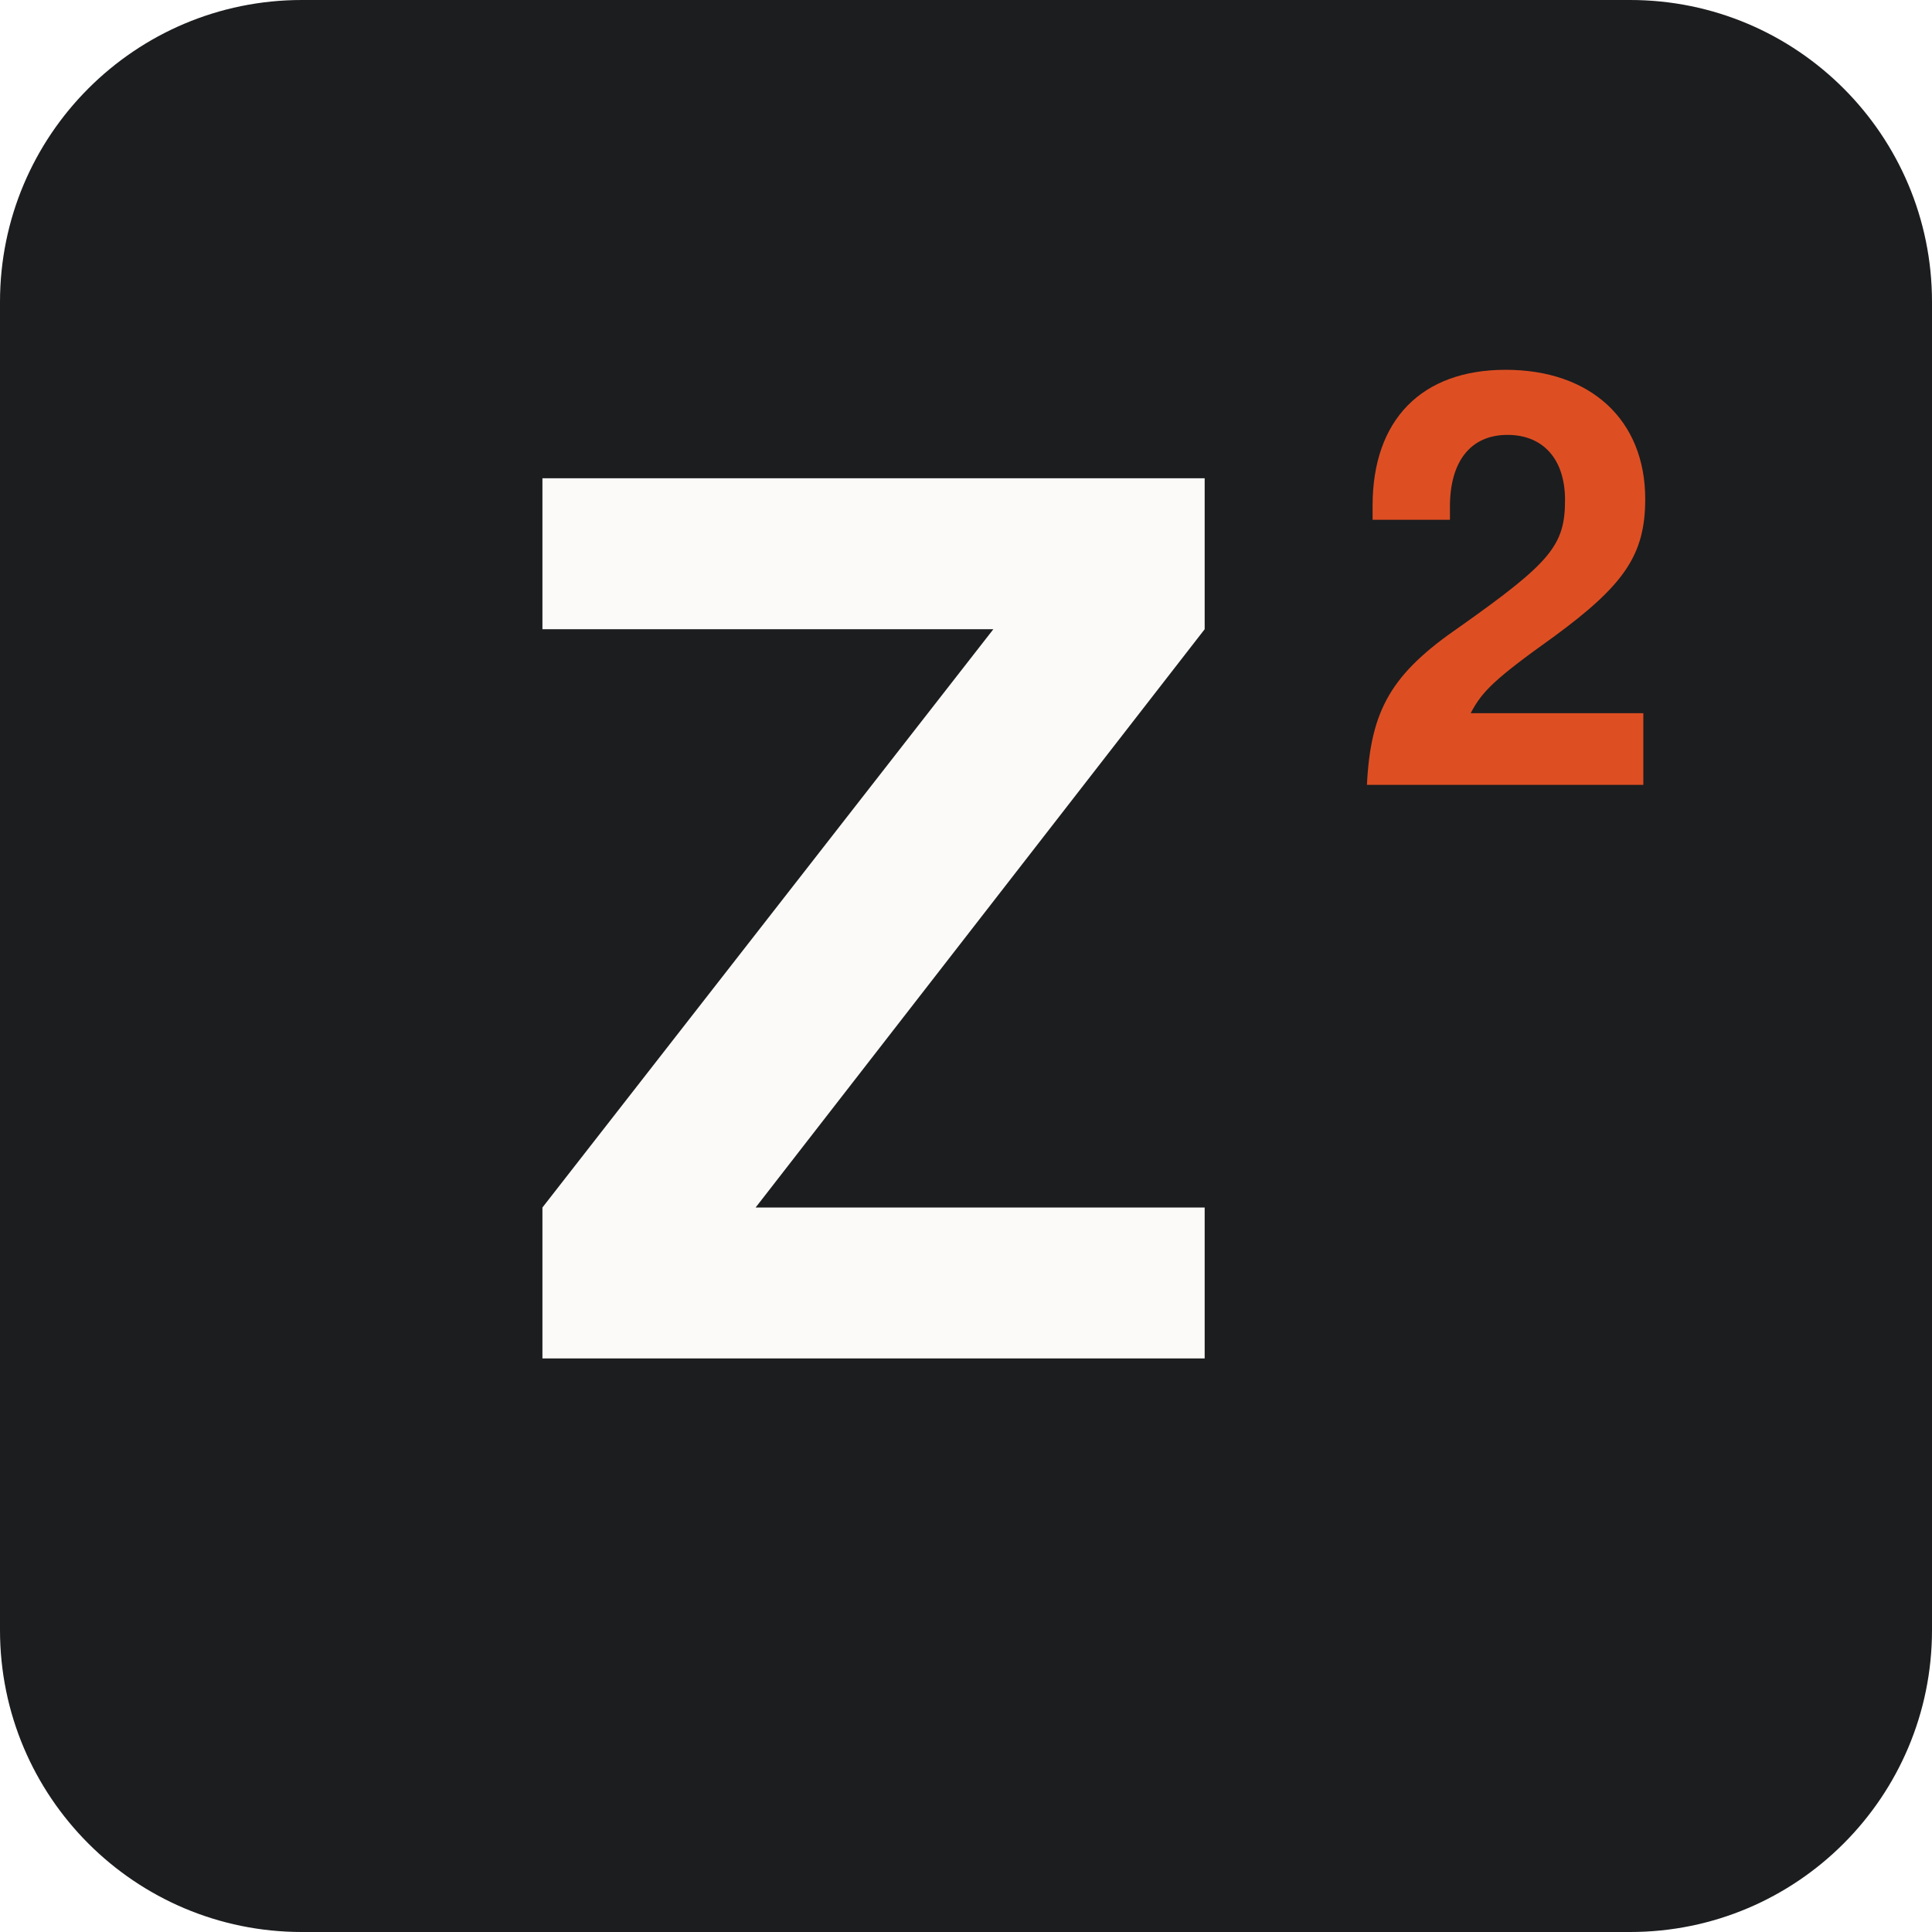
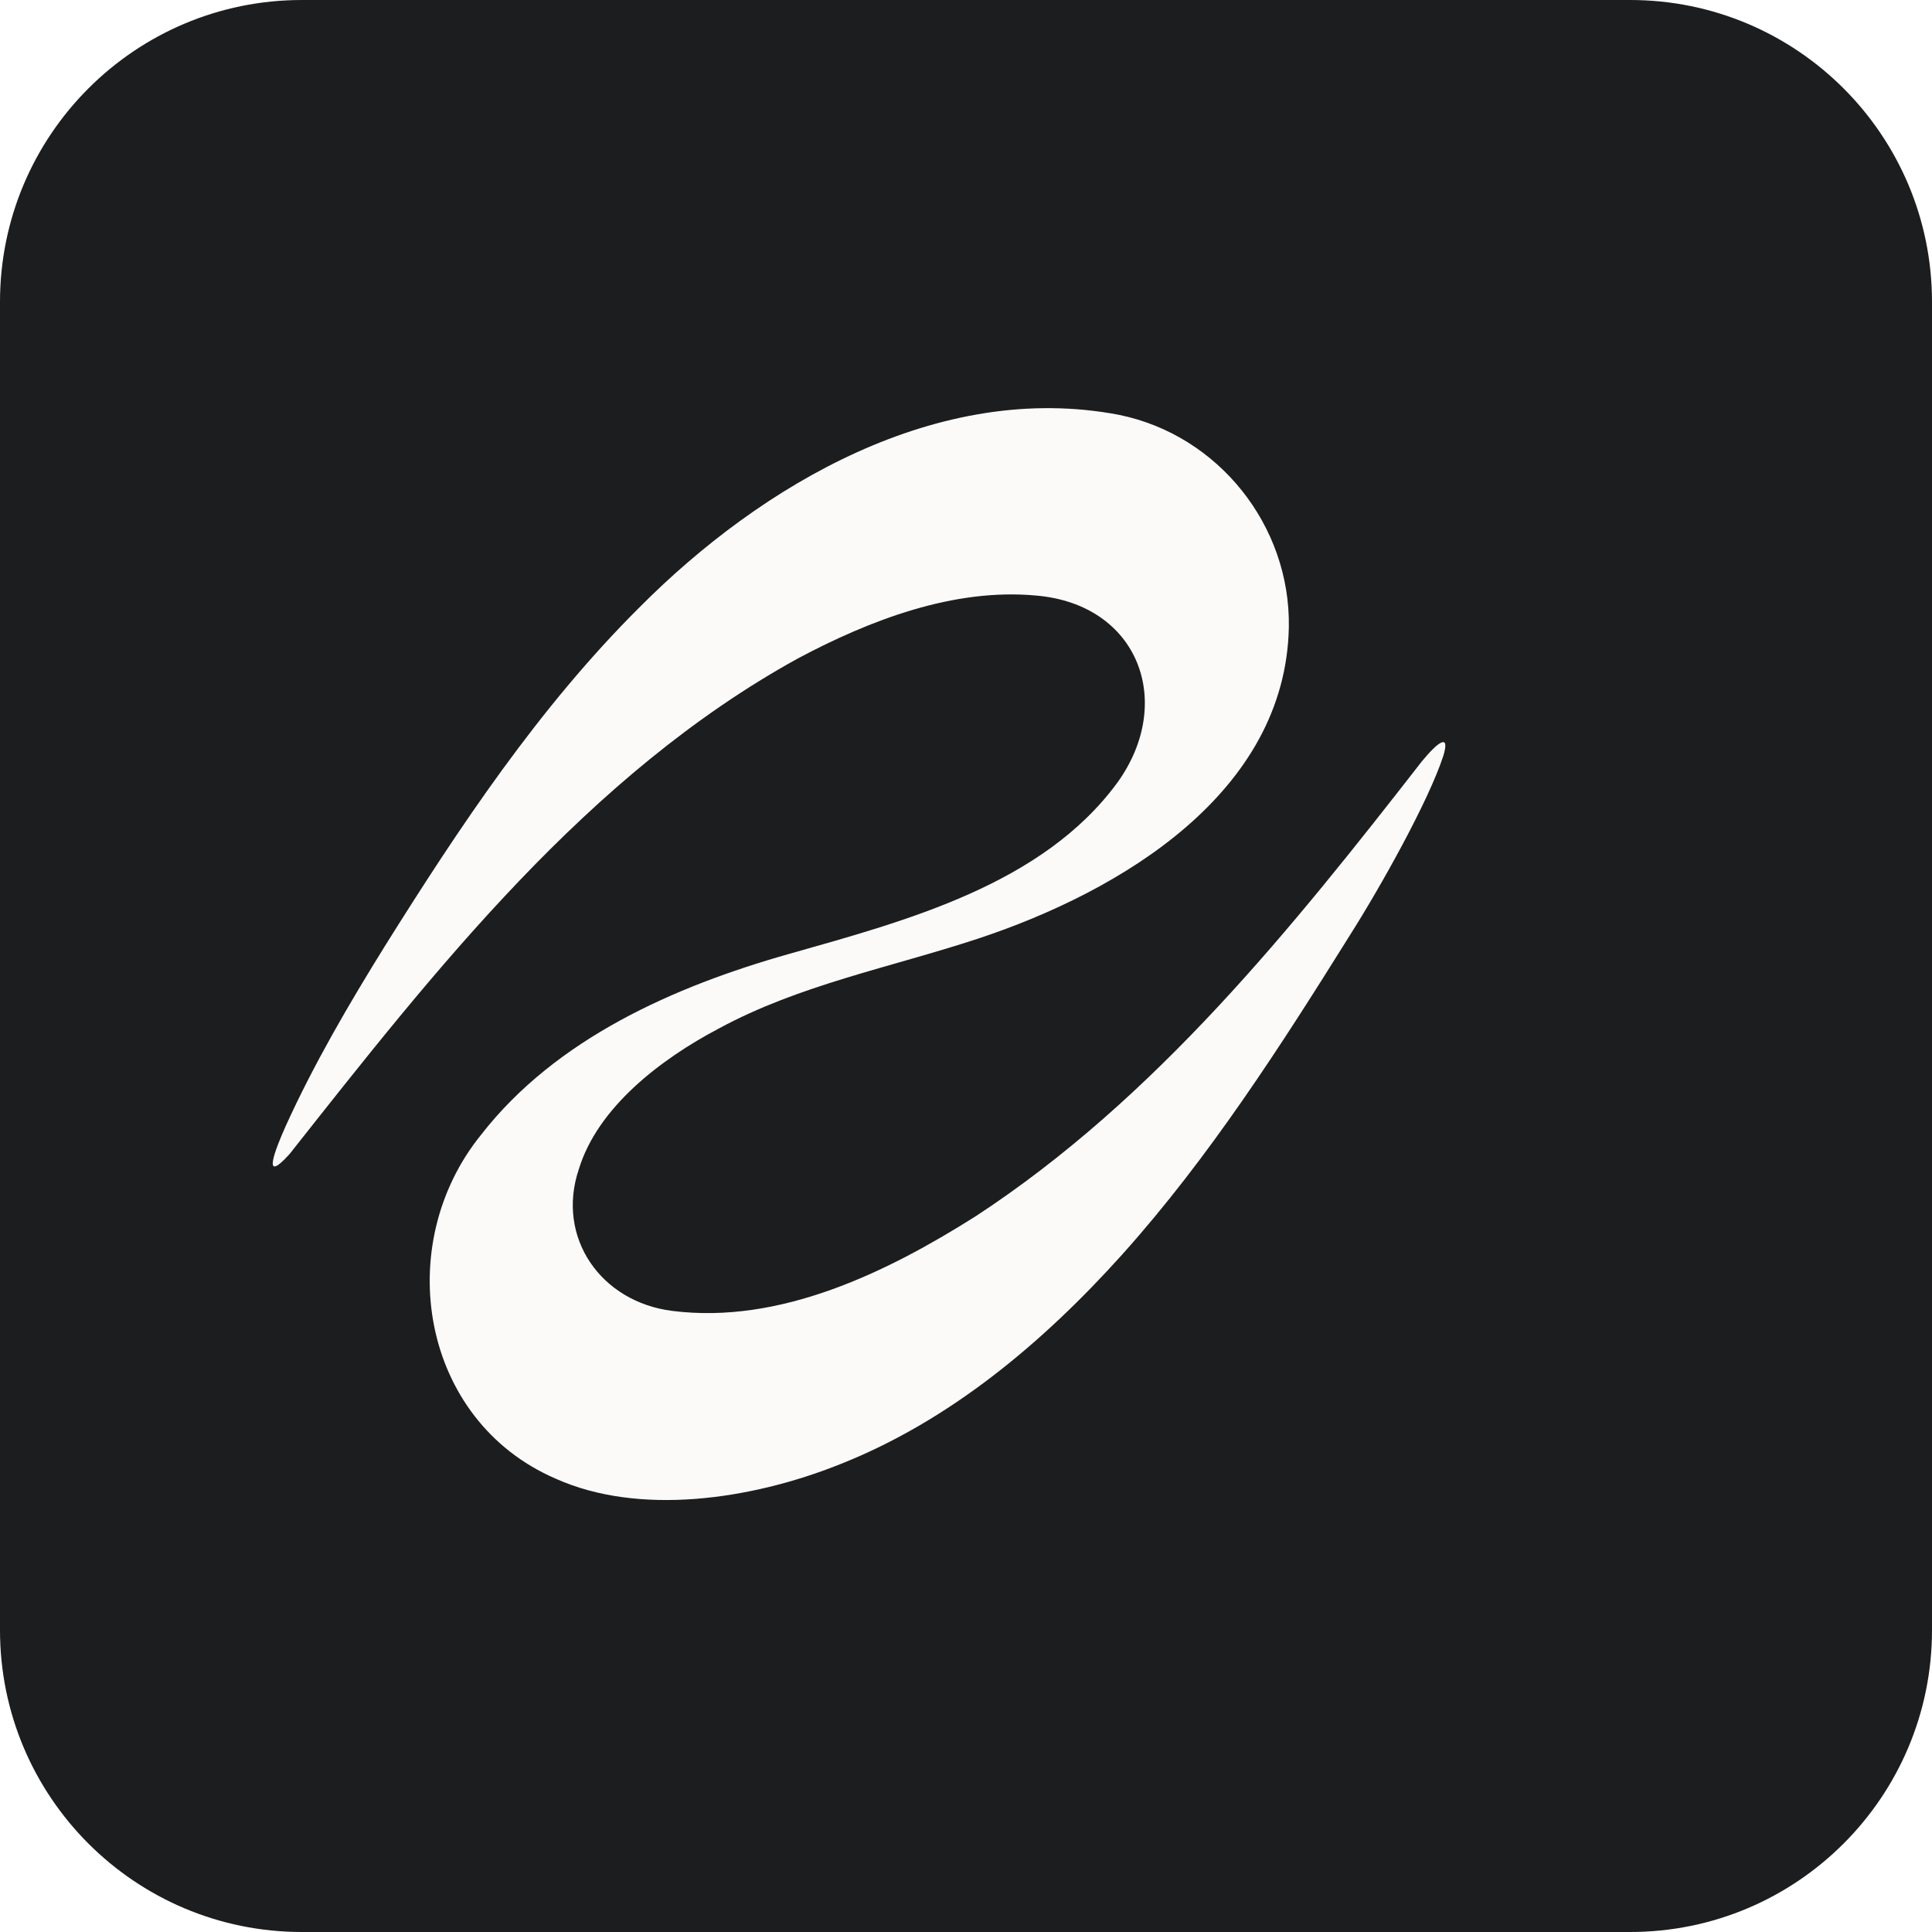
<svg xmlns="http://www.w3.org/2000/svg" viewBox="0 0 32 32" role="img" aria-label="Zone Two">
  <rect width="32" height="32" rx="5" fill="#1C1D1F" />
-   <text x="14.5" y="22.5" text-anchor="middle" font-family="Archivo, 'Archivo Variable', system-ui, Helvetica, Arial, sans-serif" font-size="20" font-weight="800" letter-spacing="-0.5" fill="#FBFAF8">Z</text>
-   <text x="25" y="13" text-anchor="middle" font-family="Archivo, 'Archivo Variable', system-ui, Helvetica, Arial, sans-serif" font-size="9.5" font-weight="800" fill="#DD4F23">2</text>
+   <g transform="translate(-32.618 -9.452) scale(0.16345)" fill="#FBFAF8">
+     <path fill-rule="nonzero" d="M 313.359 184.859 C 322.086 175.125 329.379 163.77 336.32 152.648 C 339.5 147.637 344.32 139.004 345.809 134.449 C 346.547 132.059 345.277 133 343.652 134.969 C 330.504 151.859 316.641 169.156 298.457 181.059 C 289.441 186.766 278.602 192.051 267.688 190.668 C 260.438 189.766 255.898 183.223 258.207 176.332 C 260.121 170.031 266.523 165.145 272.418 162.043 C 280.621 157.605 289.723 155.891 298.715 152.93 C 313.18 148.133 329.844 138.145 330.164 121.371 C 330.332 111.109 323.047 101.926 312.957 99.867 C 294.676 96.367 276.723 106.922 264.328 119.406 C 254.168 129.523 246.152 141.574 238.562 153.699 C 234.926 159.559 231.379 165.625 228.539 171.875 C 227.488 174.215 225.973 178.02 228.902 174.773 C 243.66 156.098 259.094 136.309 280.398 124.559 C 287.695 120.672 296.203 117.398 304.57 118.18 C 314.945 119.074 318.656 129 312.781 137.145 C 305.199 147.465 291.461 151.109 279.539 154.488 C 267.84 157.793 255.879 163.102 248.328 172.797 C 239.23 184.008 242.191 201.758 255.859 207.664 C 264.305 211.461 275.629 209.82 284.645 206.223 C 295.836 201.805 305.273 193.852 313.246 184.988 Z M 313.359 184.859 " />
+   </g>
</svg>
